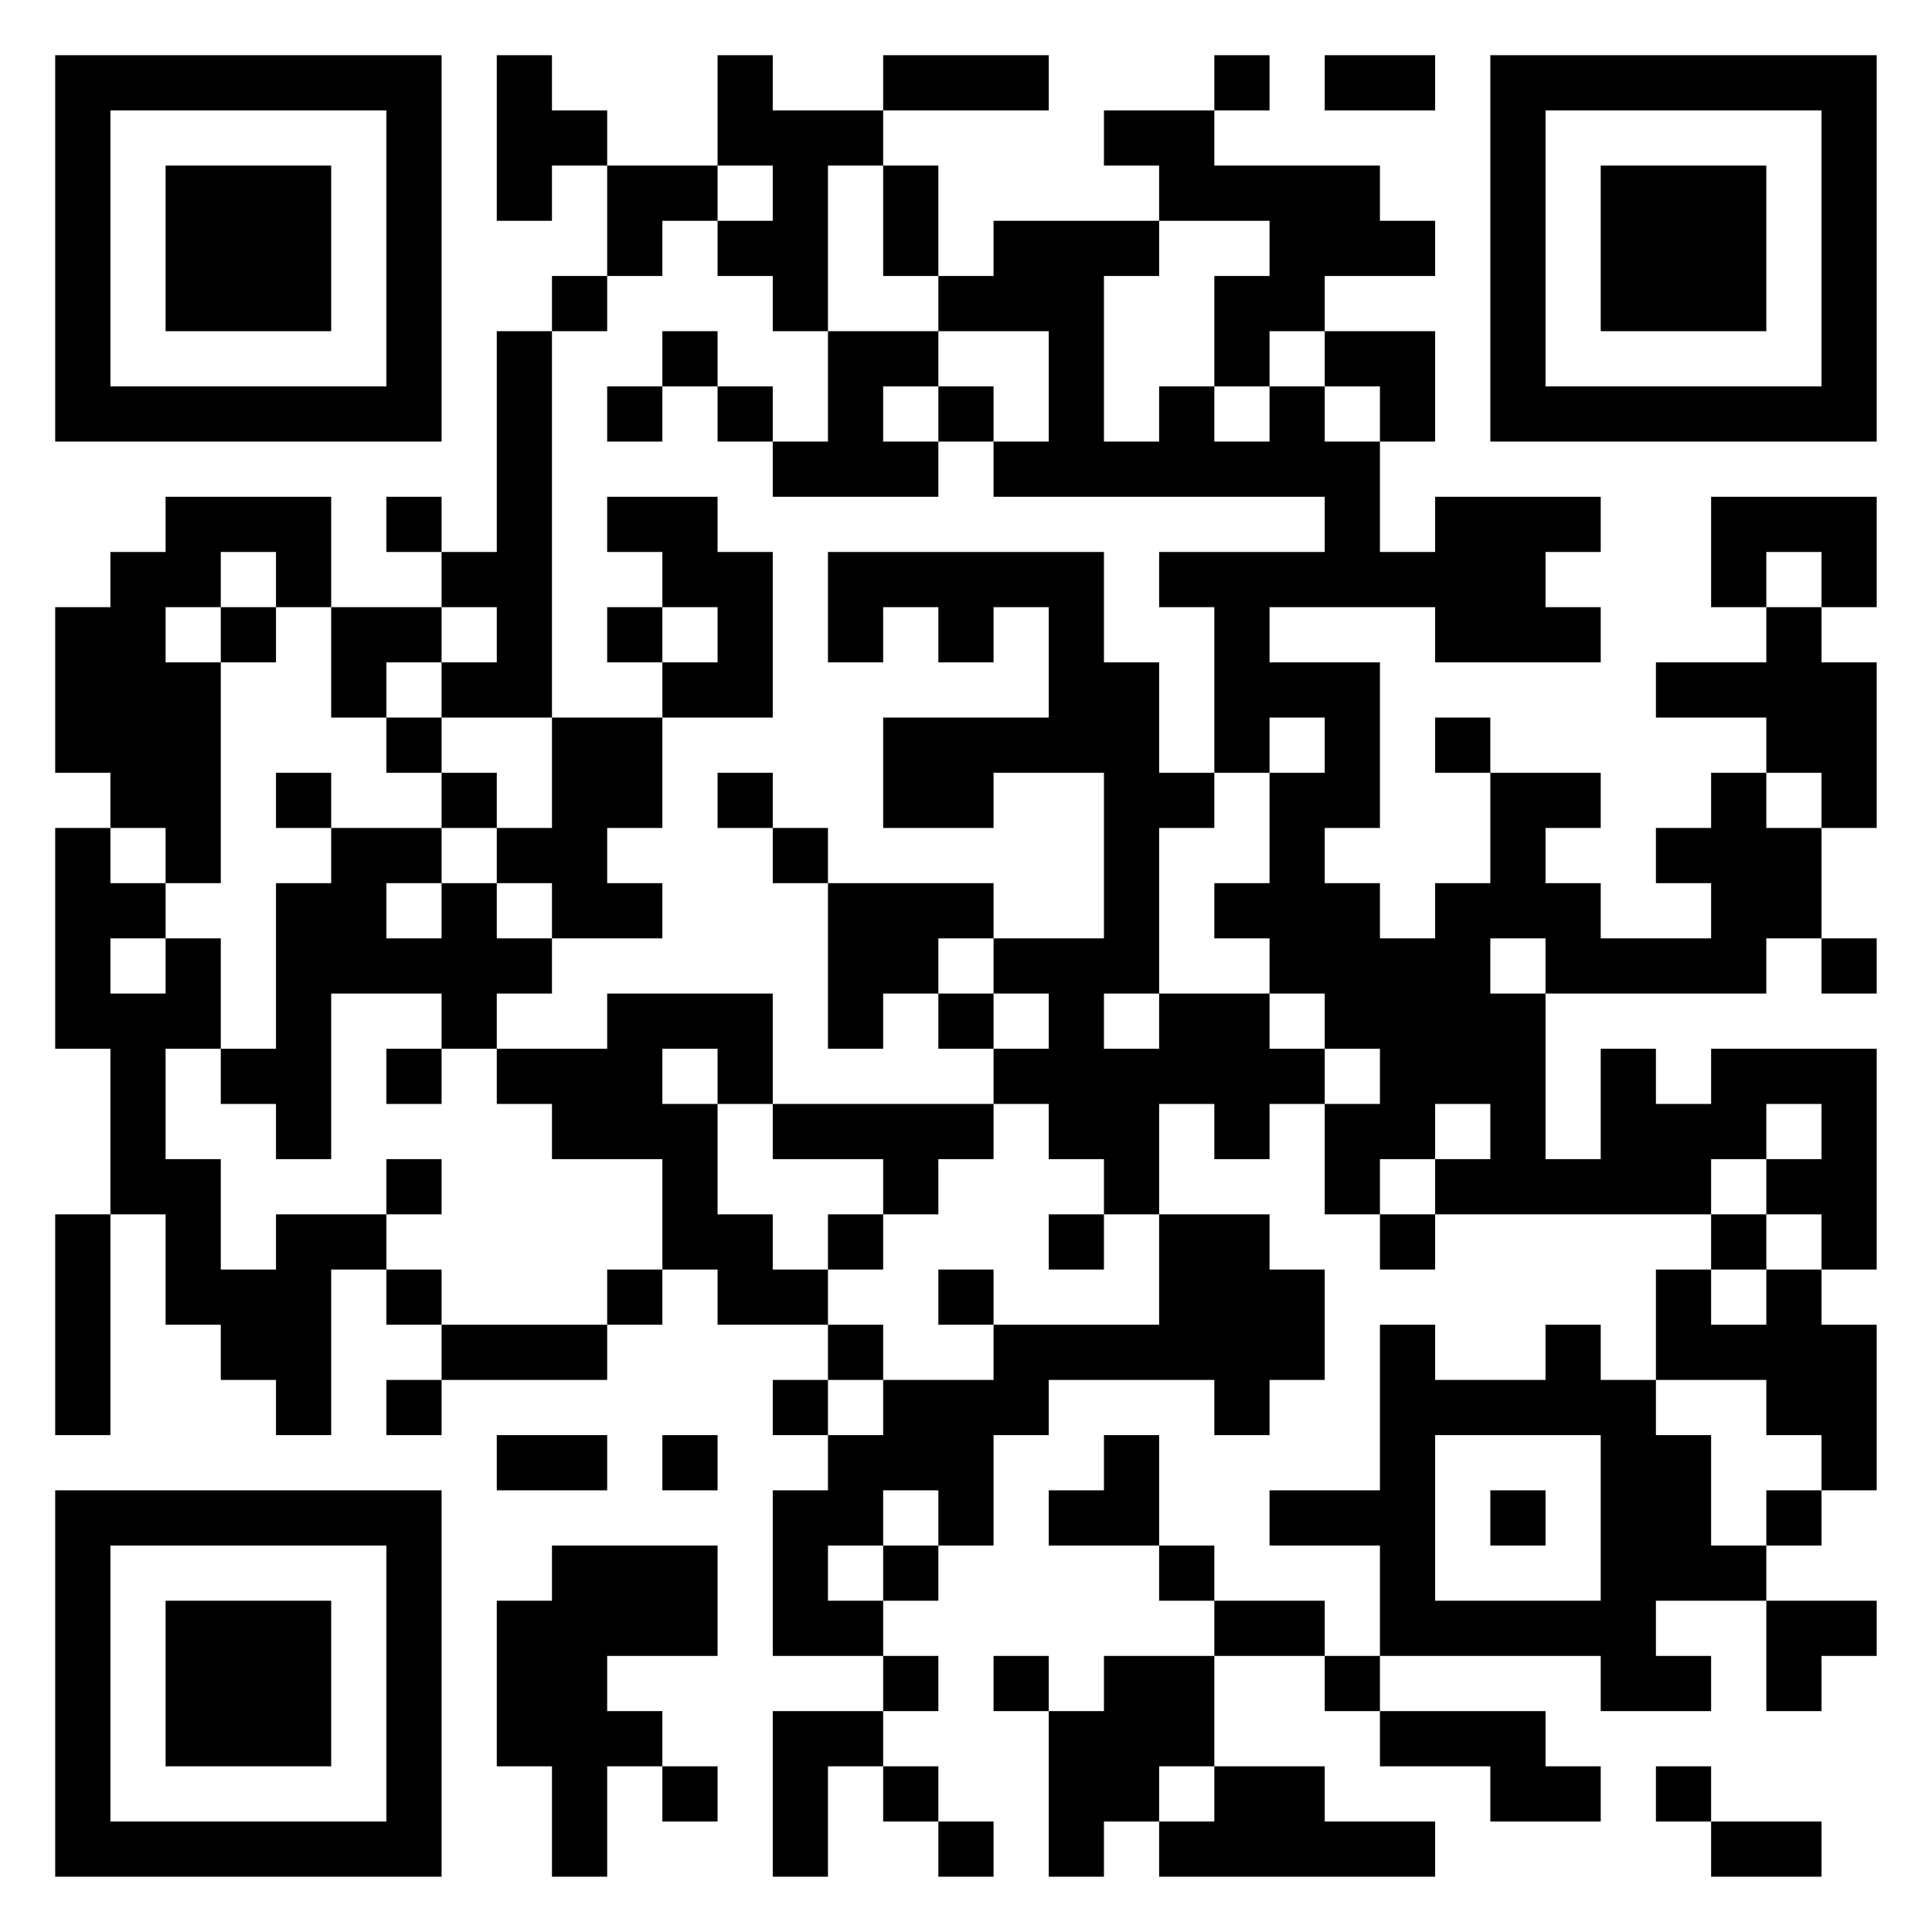
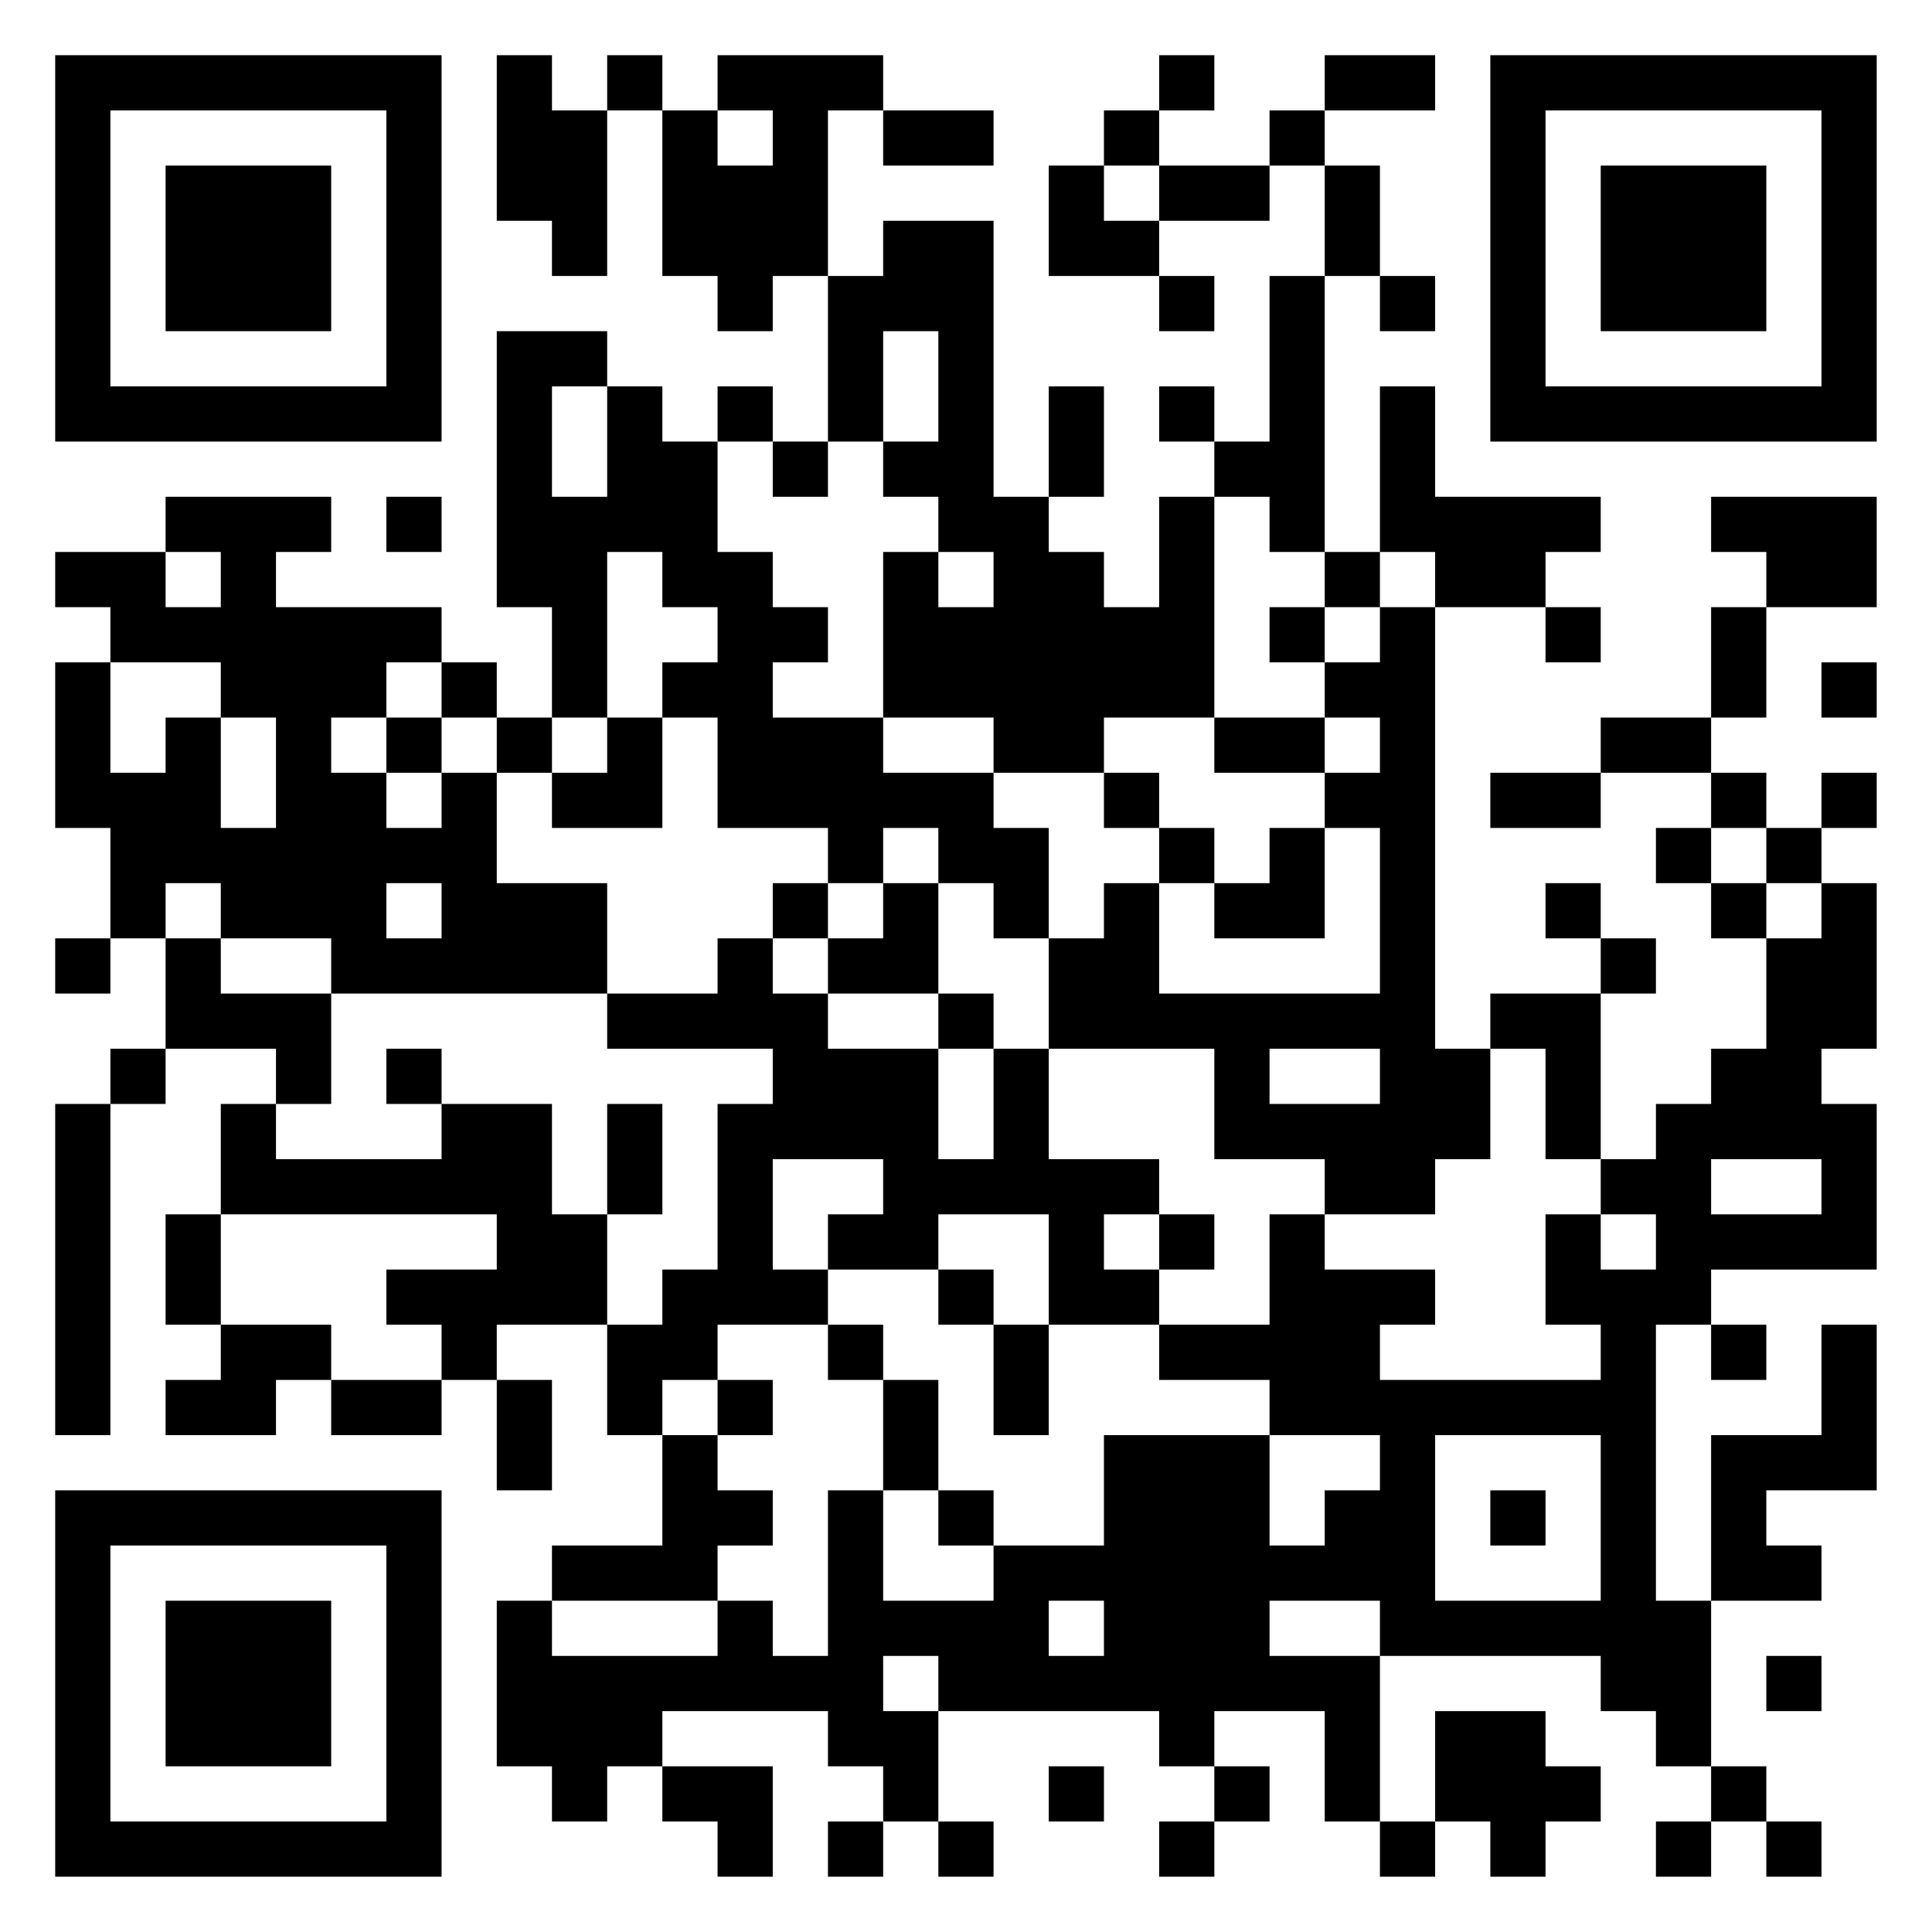
<svg xmlns="http://www.w3.org/2000/svg" version="1.1" width="300" height="300" viewBox="0 0 300 300">
  <rect x="0" y="0" width="300" height="300" fill="#ffffff" />
  <g transform="scale(8.571)">
    <g transform="translate(1,1)">
-       <path fill-rule="evenodd" d="M8 0L8 3L9 3L9 2L10 2L10 4L9 4L9 5L8 5L8 9L7 9L7 8L6 8L6 9L7 9L7 10L5 10L5 8L2 8L2 9L1 9L1 10L0 10L0 13L1 13L1 14L0 14L0 18L1 18L1 21L0 21L0 25L1 25L1 21L2 21L2 23L3 23L3 24L4 24L4 25L5 25L5 22L6 22L6 23L7 23L7 24L6 24L6 25L7 25L7 24L10 24L10 23L11 23L11 22L12 22L12 23L14 23L14 24L13 24L13 25L14 25L14 26L13 26L13 29L15 29L15 30L13 30L13 33L14 33L14 31L15 31L15 32L16 32L16 33L17 33L17 32L16 32L16 31L15 31L15 30L16 30L16 29L15 29L15 28L16 28L16 27L17 27L17 25L18 25L18 24L21 24L21 25L22 25L22 24L23 24L23 22L22 22L22 21L20 21L20 19L21 19L21 20L22 20L22 19L23 19L23 21L24 21L24 22L25 22L25 21L30 21L30 22L29 22L29 24L28 24L28 23L27 23L27 24L25 24L25 23L24 23L24 26L22 26L22 27L24 27L24 29L23 29L23 28L21 28L21 27L20 27L20 25L19 25L19 26L18 26L18 27L20 27L20 28L21 28L21 29L19 29L19 30L18 30L18 29L17 29L17 30L18 30L18 33L19 33L19 32L20 32L20 33L25 33L25 32L23 32L23 31L21 31L21 29L23 29L23 30L24 30L24 31L26 31L26 32L28 32L28 31L27 31L27 30L24 30L24 29L28 29L28 30L30 30L30 29L29 29L29 28L31 28L31 30L32 30L32 29L33 29L33 28L31 28L31 27L32 27L32 26L33 26L33 23L32 23L32 22L33 22L33 18L30 18L30 19L29 19L29 18L28 18L28 20L27 20L27 17L31 17L31 16L32 16L32 17L33 17L33 16L32 16L32 14L33 14L33 11L32 11L32 10L33 10L33 8L30 8L30 10L31 10L31 11L29 11L29 12L31 12L31 13L30 13L30 14L29 14L29 15L30 15L30 16L28 16L28 15L27 15L27 14L28 14L28 13L26 13L26 12L25 12L25 13L26 13L26 15L25 15L25 16L24 16L24 15L23 15L23 14L24 14L24 11L22 11L22 10L25 10L25 11L28 11L28 10L27 10L27 9L28 9L28 8L25 8L25 9L24 9L24 7L25 7L25 5L23 5L23 4L25 4L25 3L24 3L24 2L21 2L21 1L22 1L22 0L21 0L21 1L19 1L19 2L20 2L20 3L17 3L17 4L16 4L16 2L15 2L15 1L18 1L18 0L15 0L15 1L13 1L13 0L12 0L12 2L10 2L10 1L9 1L9 0ZM23 0L23 1L25 1L25 0ZM12 2L12 3L11 3L11 4L10 4L10 5L9 5L9 12L7 12L7 11L8 11L8 10L7 10L7 11L6 11L6 12L5 12L5 10L4 10L4 9L3 9L3 10L2 10L2 11L3 11L3 15L2 15L2 14L1 14L1 15L2 15L2 16L1 16L1 17L2 17L2 16L3 16L3 18L2 18L2 20L3 20L3 22L4 22L4 21L6 21L6 22L7 22L7 23L10 23L10 22L11 22L11 20L9 20L9 19L8 19L8 18L10 18L10 17L13 17L13 19L12 19L12 18L11 18L11 19L12 19L12 21L13 21L13 22L14 22L14 23L15 23L15 24L14 24L14 25L15 25L15 24L17 24L17 23L20 23L20 21L19 21L19 20L18 20L18 19L17 19L17 18L18 18L18 17L17 17L17 16L19 16L19 13L17 13L17 14L15 14L15 12L18 12L18 10L17 10L17 11L16 11L16 10L15 10L15 11L14 11L14 9L19 9L19 11L20 11L20 13L21 13L21 14L20 14L20 17L19 17L19 18L20 18L20 17L22 17L22 18L23 18L23 19L24 19L24 18L23 18L23 17L22 17L22 16L21 16L21 15L22 15L22 13L23 13L23 12L22 12L22 13L21 13L21 10L20 10L20 9L23 9L23 8L17 8L17 7L18 7L18 5L16 5L16 4L15 4L15 2L14 2L14 5L13 5L13 4L12 4L12 3L13 3L13 2ZM20 3L20 4L19 4L19 7L20 7L20 6L21 6L21 7L22 7L22 6L23 6L23 7L24 7L24 6L23 6L23 5L22 5L22 6L21 6L21 4L22 4L22 3ZM11 5L11 6L10 6L10 7L11 7L11 6L12 6L12 7L13 7L13 8L16 8L16 7L17 7L17 6L16 6L16 5L14 5L14 7L13 7L13 6L12 6L12 5ZM15 6L15 7L16 7L16 6ZM10 8L10 9L11 9L11 10L10 10L10 11L11 11L11 12L9 12L9 14L8 14L8 13L7 13L7 12L6 12L6 13L7 13L7 14L5 14L5 13L4 13L4 14L5 14L5 15L4 15L4 18L3 18L3 19L4 19L4 20L5 20L5 17L7 17L7 18L6 18L6 19L7 19L7 18L8 18L8 17L9 17L9 16L11 16L11 15L10 15L10 14L11 14L11 12L13 12L13 9L12 9L12 8ZM31 9L31 10L32 10L32 9ZM3 10L3 11L4 11L4 10ZM11 10L11 11L12 11L12 10ZM12 13L12 14L13 14L13 15L14 15L14 18L15 18L15 17L16 17L16 18L17 18L17 17L16 17L16 16L17 16L17 15L14 15L14 14L13 14L13 13ZM31 13L31 14L32 14L32 13ZM7 14L7 15L6 15L6 16L7 16L7 15L8 15L8 16L9 16L9 15L8 15L8 14ZM26 16L26 17L27 17L27 16ZM13 19L13 20L15 20L15 21L14 21L14 22L15 22L15 21L16 21L16 20L17 20L17 19ZM25 19L25 20L24 20L24 21L25 21L25 20L26 20L26 19ZM31 19L31 20L30 20L30 21L31 21L31 22L30 22L30 23L31 23L31 22L32 22L32 21L31 21L31 20L32 20L32 19ZM6 20L6 21L7 21L7 20ZM18 21L18 22L19 22L19 21ZM16 22L16 23L17 23L17 22ZM29 24L29 25L30 25L30 27L31 27L31 26L32 26L32 25L31 25L31 24ZM8 25L8 26L10 26L10 25ZM11 25L11 26L12 26L12 25ZM25 25L25 28L28 28L28 25ZM15 26L15 27L14 27L14 28L15 28L15 27L16 27L16 26ZM26 26L26 27L27 27L27 26ZM9 27L9 28L8 28L8 31L9 31L9 33L10 33L10 31L11 31L11 32L12 32L12 31L11 31L11 30L10 30L10 29L12 29L12 27ZM20 31L20 32L21 32L21 31ZM29 31L29 32L30 32L30 33L32 33L32 32L30 32L30 31ZM0 0L0 7L7 7L7 0ZM1 1L1 6L6 6L6 1ZM2 2L2 5L5 5L5 2ZM26 0L26 7L33 7L33 0ZM27 1L27 6L32 6L32 1ZM28 2L28 5L31 5L31 2ZM0 26L0 33L7 33L7 26ZM1 27L1 32L6 32L6 27ZM2 28L2 31L5 31L5 28Z" fill="#000000" />
+       <path fill-rule="evenodd" d="M8 0L8 3L9 3L9 4L10 4L10 1L11 1L11 4L12 4L12 5L13 5L13 4L14 4L14 7L13 7L13 6L12 6L12 7L11 7L11 6L10 6L10 5L8 5L8 10L9 10L9 12L8 12L8 11L7 11L7 10L4 10L4 9L5 9L5 8L2 8L2 9L0 9L0 10L1 10L1 11L0 11L0 14L1 14L1 16L0 16L0 17L1 17L1 16L2 16L2 18L1 18L1 19L0 19L0 25L1 25L1 19L2 19L2 18L4 18L4 19L3 19L3 21L2 21L2 23L3 23L3 24L2 24L2 25L4 25L4 24L5 24L5 25L7 25L7 24L8 24L8 26L9 26L9 24L8 24L8 23L10 23L10 25L11 25L11 27L9 27L9 28L8 28L8 31L9 31L9 32L10 32L10 31L11 31L11 32L12 32L12 33L13 33L13 31L11 31L11 30L14 30L14 31L15 31L15 32L14 32L14 33L15 33L15 32L16 32L16 33L17 33L17 32L16 32L16 30L20 30L20 31L21 31L21 32L20 32L20 33L21 33L21 32L22 32L22 31L21 31L21 30L23 30L23 32L24 32L24 33L25 33L25 32L26 32L26 33L27 33L27 32L28 32L28 31L27 31L27 30L25 30L25 32L24 32L24 29L28 29L28 30L29 30L29 31L30 31L30 32L29 32L29 33L30 33L30 32L31 32L31 33L32 33L32 32L31 32L31 31L30 31L30 28L32 28L32 27L31 27L31 26L33 26L33 23L32 23L32 25L30 25L30 28L29 28L29 23L30 23L30 24L31 24L31 23L30 23L30 22L33 22L33 19L32 19L32 18L33 18L33 15L32 15L32 14L33 14L33 13L32 13L32 14L31 14L31 13L30 13L30 12L31 12L31 10L33 10L33 8L30 8L30 9L31 9L31 10L30 10L30 12L28 12L28 13L26 13L26 14L28 14L28 13L30 13L30 14L29 14L29 15L30 15L30 16L31 16L31 18L30 18L30 19L29 19L29 20L28 20L28 17L29 17L29 16L28 16L28 15L27 15L27 16L28 16L28 17L26 17L26 18L25 18L25 10L27 10L27 11L28 11L28 10L27 10L27 9L28 9L28 8L25 8L25 6L24 6L24 9L23 9L23 4L24 4L24 5L25 5L25 4L24 4L24 2L23 2L23 1L25 1L25 0L23 0L23 1L22 1L22 2L20 2L20 1L21 1L21 0L20 0L20 1L19 1L19 2L18 2L18 4L20 4L20 5L21 5L21 4L20 4L20 3L22 3L22 2L23 2L23 4L22 4L22 7L21 7L21 6L20 6L20 7L21 7L21 8L20 8L20 10L19 10L19 9L18 9L18 8L19 8L19 6L18 6L18 8L17 8L17 3L15 3L15 4L14 4L14 1L15 1L15 2L17 2L17 1L15 1L15 0L12 0L12 1L11 1L11 0L10 0L10 1L9 1L9 0ZM12 1L12 2L13 2L13 1ZM19 2L19 3L20 3L20 2ZM15 5L15 7L14 7L14 8L13 8L13 7L12 7L12 9L13 9L13 10L14 10L14 11L13 11L13 12L15 12L15 13L17 13L17 14L18 14L18 16L17 16L17 15L16 15L16 14L15 14L15 15L14 15L14 14L12 14L12 12L11 12L11 11L12 11L12 10L11 10L11 9L10 9L10 12L9 12L9 13L8 13L8 12L7 12L7 11L6 11L6 12L5 12L5 13L6 13L6 14L7 14L7 13L8 13L8 15L10 15L10 17L5 17L5 16L3 16L3 15L2 15L2 16L3 16L3 17L5 17L5 19L4 19L4 20L7 20L7 19L9 19L9 21L10 21L10 23L11 23L11 22L12 22L12 19L13 19L13 18L10 18L10 17L12 17L12 16L13 16L13 17L14 17L14 18L16 18L16 20L17 20L17 18L18 18L18 20L20 20L20 21L19 21L19 22L20 22L20 23L18 23L18 21L16 21L16 22L14 22L14 21L15 21L15 20L13 20L13 22L14 22L14 23L12 23L12 24L11 24L11 25L12 25L12 26L13 26L13 27L12 27L12 28L9 28L9 29L12 29L12 28L13 28L13 29L14 29L14 26L15 26L15 28L17 28L17 27L19 27L19 25L22 25L22 27L23 27L23 26L24 26L24 25L22 25L22 24L20 24L20 23L22 23L22 21L23 21L23 22L25 22L25 23L24 23L24 24L28 24L28 23L27 23L27 21L28 21L28 22L29 22L29 21L28 21L28 20L27 20L27 18L26 18L26 20L25 20L25 21L23 21L23 20L21 20L21 18L18 18L18 16L19 16L19 15L20 15L20 17L24 17L24 14L23 14L23 13L24 13L24 12L23 12L23 11L24 11L24 10L25 10L25 9L24 9L24 10L23 10L23 9L22 9L22 8L21 8L21 12L19 12L19 13L17 13L17 12L15 12L15 9L16 9L16 10L17 10L17 9L16 9L16 8L15 8L15 7L16 7L16 5ZM9 6L9 8L10 8L10 6ZM6 8L6 9L7 9L7 8ZM2 9L2 10L3 10L3 9ZM22 10L22 11L23 11L23 10ZM1 11L1 13L2 13L2 12L3 12L3 14L4 14L4 12L3 12L3 11ZM32 11L32 12L33 12L33 11ZM6 12L6 13L7 13L7 12ZM10 12L10 13L9 13L9 14L11 14L11 12ZM21 12L21 13L23 13L23 12ZM19 13L19 14L20 14L20 15L21 15L21 16L23 16L23 14L22 14L22 15L21 15L21 14L20 14L20 13ZM30 14L30 15L31 15L31 16L32 16L32 15L31 15L31 14ZM6 15L6 16L7 16L7 15ZM13 15L13 16L14 16L14 17L16 17L16 18L17 18L17 17L16 17L16 15L15 15L15 16L14 16L14 15ZM6 18L6 19L7 19L7 18ZM22 18L22 19L24 19L24 18ZM10 19L10 21L11 21L11 19ZM30 20L30 21L32 21L32 20ZM3 21L3 23L5 23L5 24L7 24L7 23L6 23L6 22L8 22L8 21ZM20 21L20 22L21 22L21 21ZM16 22L16 23L17 23L17 25L18 25L18 23L17 23L17 22ZM14 23L14 24L15 24L15 26L16 26L16 27L17 27L17 26L16 26L16 24L15 24L15 23ZM12 24L12 25L13 25L13 24ZM25 25L25 28L28 28L28 25ZM26 26L26 27L27 27L27 26ZM18 28L18 29L19 29L19 28ZM22 28L22 29L24 29L24 28ZM15 29L15 30L16 30L16 29ZM31 29L31 30L32 30L32 29ZM18 31L18 32L19 32L19 31ZM0 0L0 7L7 7L7 0ZM1 1L1 6L6 6L6 1ZM2 2L2 5L5 5L5 2ZM26 0L26 7L33 7L33 0ZM27 1L27 6L32 6L32 1ZM28 2L28 5L31 5L31 2ZM0 26L0 33L7 33L7 26ZM1 27L1 32L6 32L6 27ZM2 28L2 31L5 31L5 28Z" fill="#000000" />
    </g>
  </g>
</svg>
